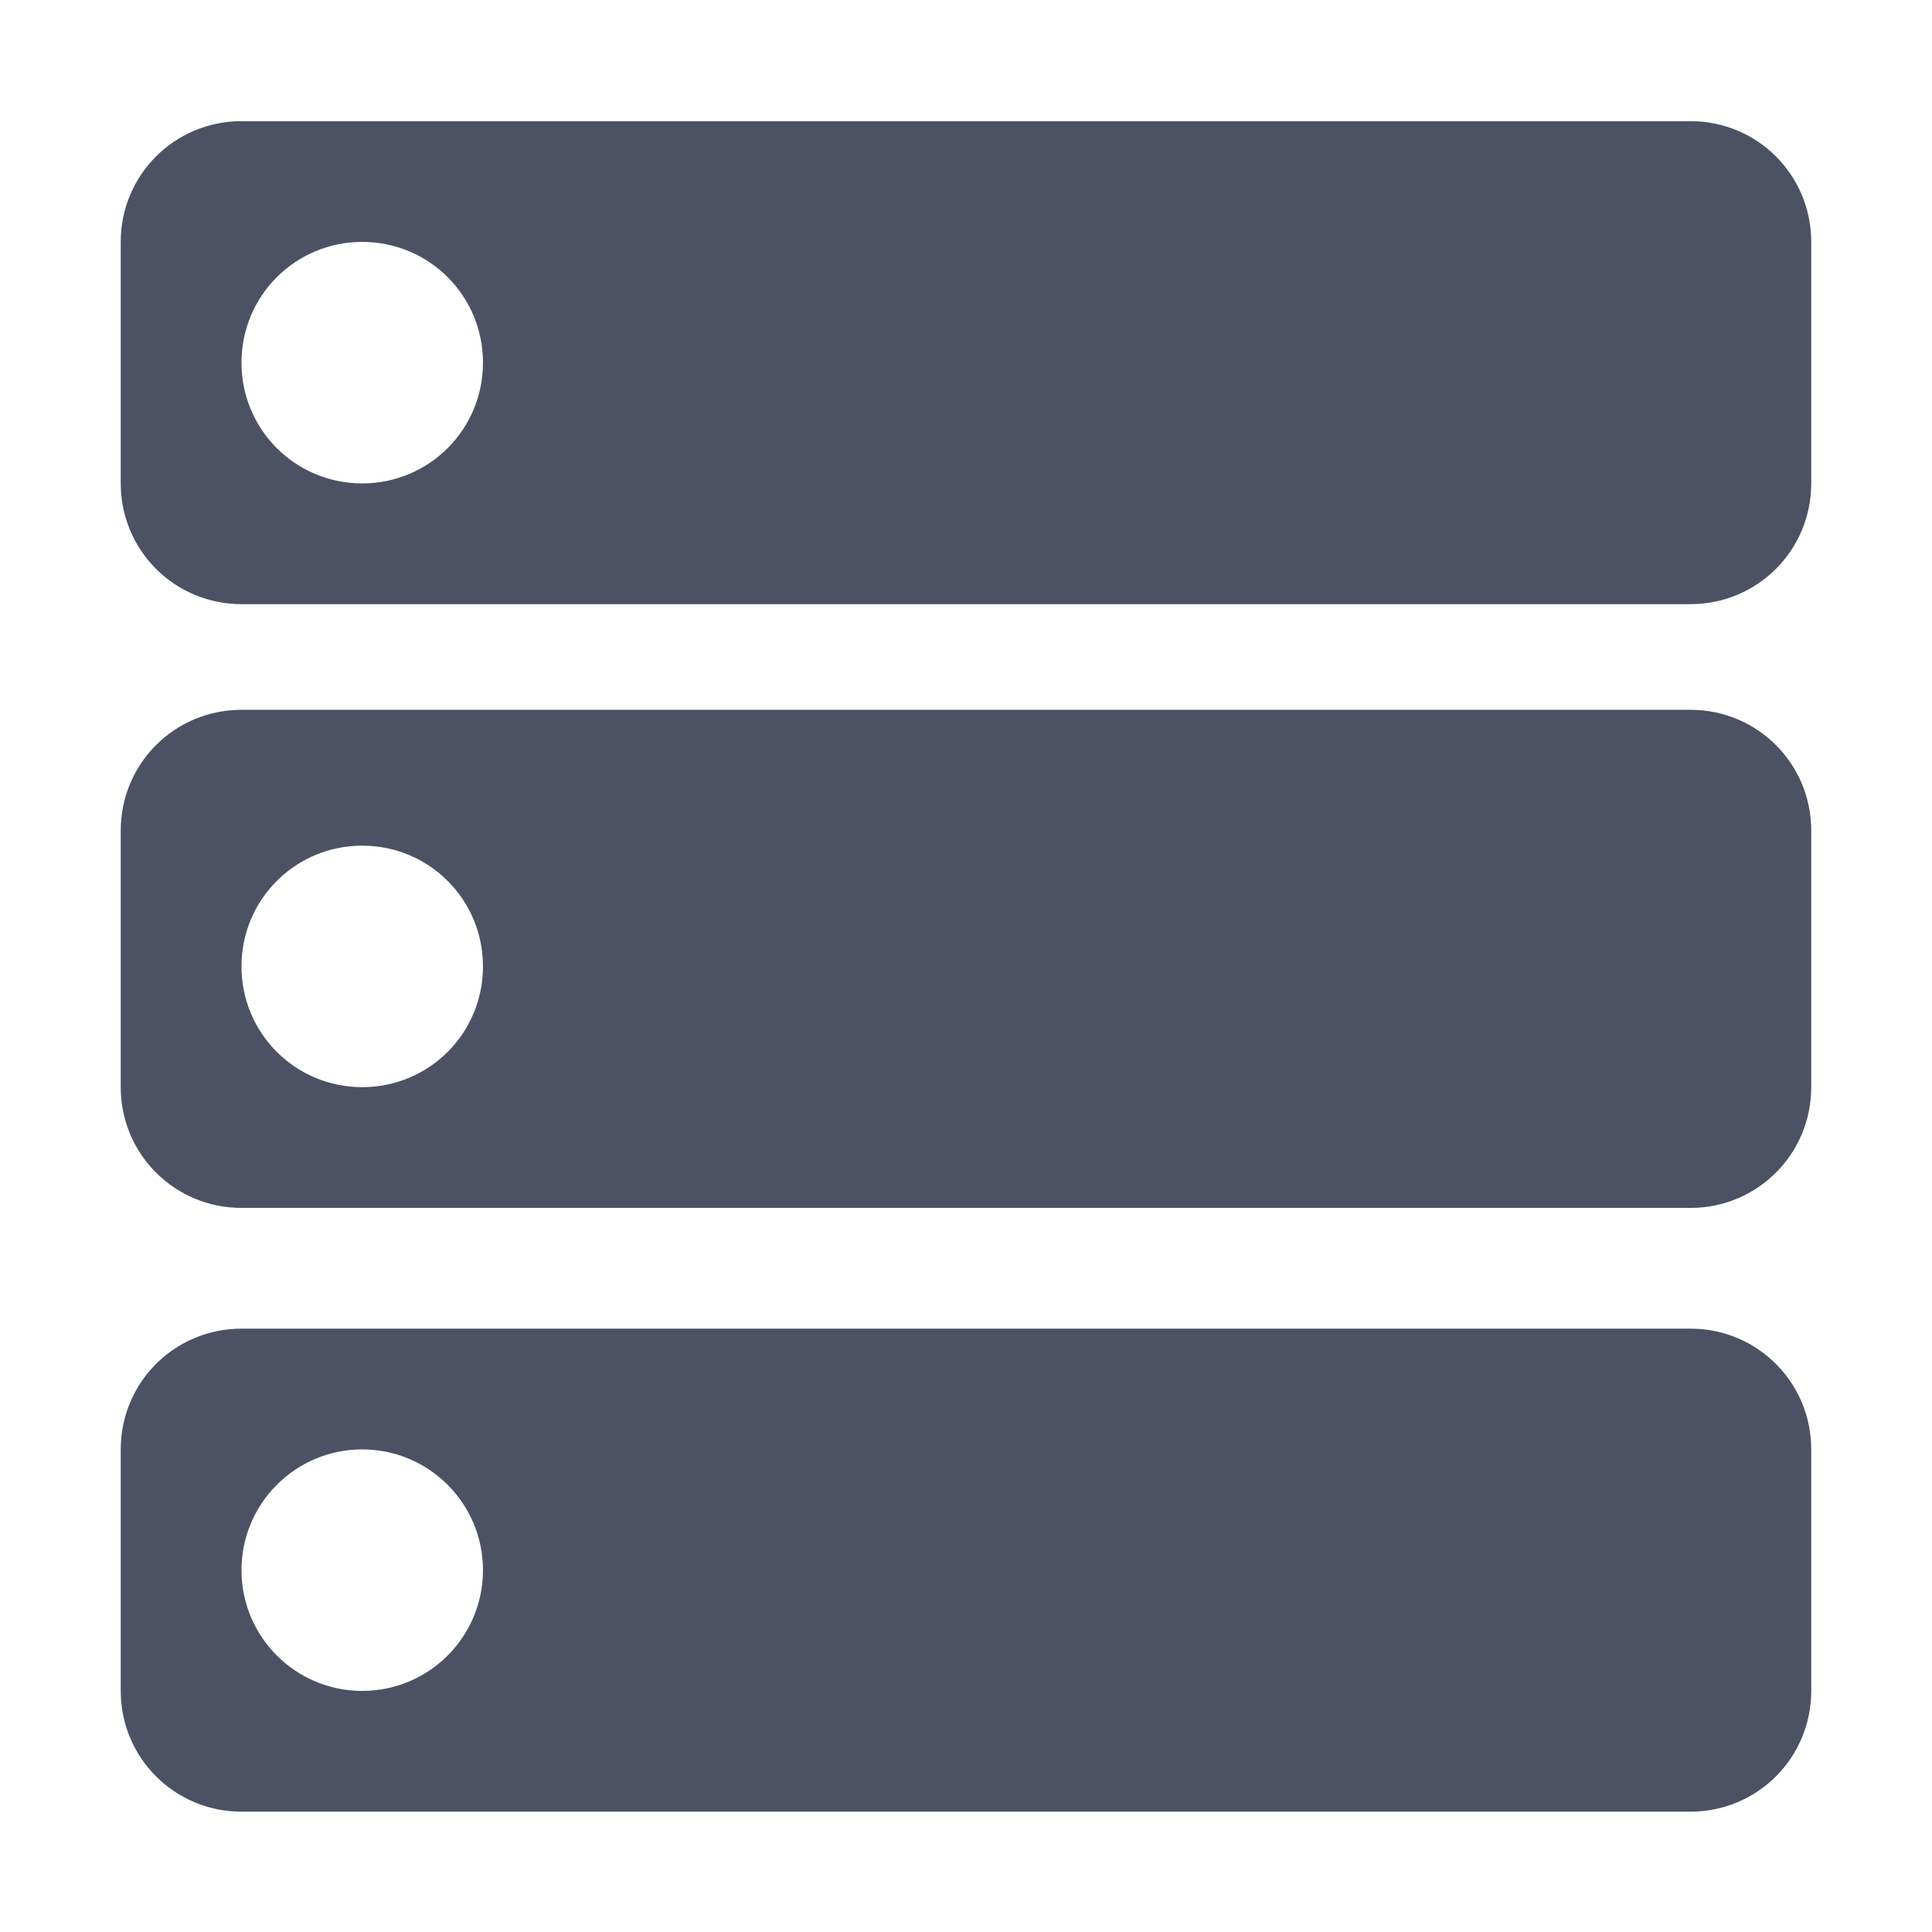
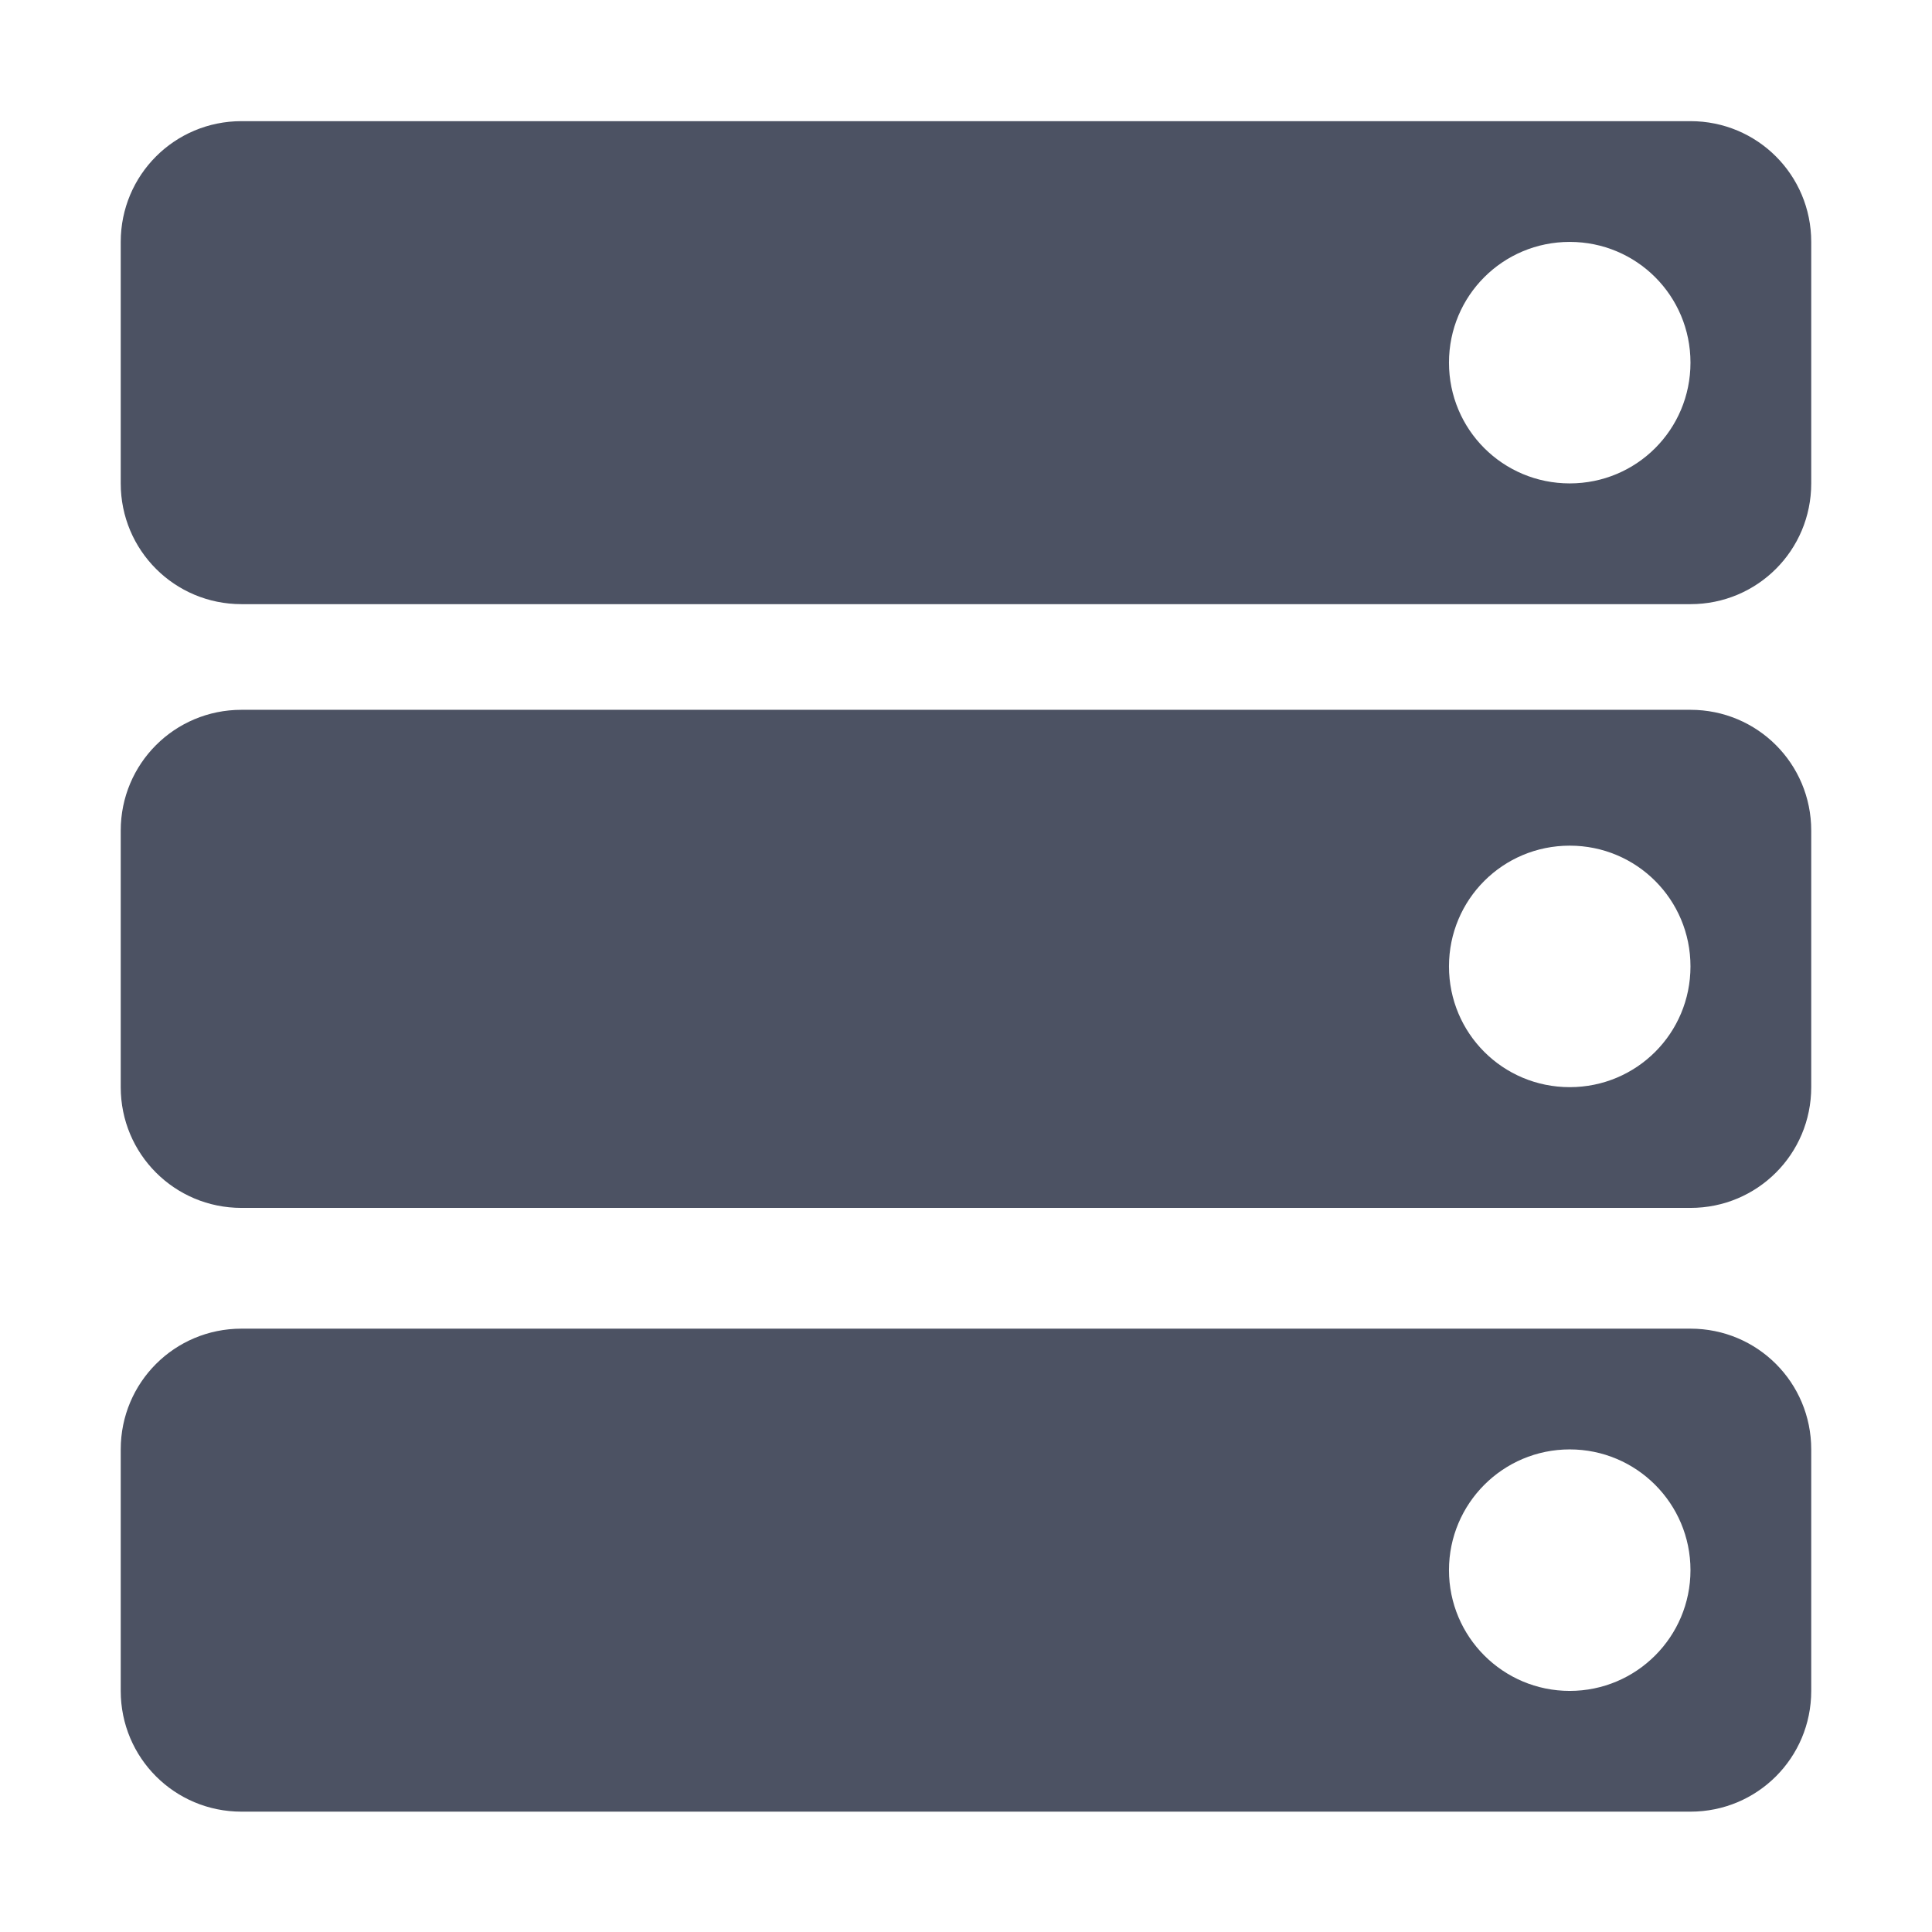
<svg xmlns="http://www.w3.org/2000/svg" xmlns:ns1="http://www.openswatchbook.org/uri/2009/osb" height="16" id="svg7384" style="enable-background:new" version="1.1" width="16">
  <defs id="defs7386">
    <linearGradient id="linearGradient6882" ns1:paint="solid">
      <stop id="stop6884" offset="0" style="stop-color:#555555;stop-opacity:1;" />
    </linearGradient>
    <linearGradient id="linearGradient5606" ns1:paint="solid">
      <stop id="stop5608" offset="0" style="stop-color:#000000;stop-opacity:1;" />
    </linearGradient>
    <filter id="filter7554" style="color-interpolation-filters:sRGB">
      <feBlend id="feBlend7556" in2="BackgroundImage" mode="darken" />
    </filter>
  </defs>
  <g id="layer9" style="display:inline" transform="translate(-825.0004,675.0034)" />
  <g id="layer10" style="display:inline;filter:url(#filter7554)" transform="translate(-825.0004,675.0034)" />
  <g id="layer1" style="display:inline" transform="translate(-584.0002,58.00336)">
-     <path d="m 586,-57 c -0.554,0 -1,0.446 -1,1 v 2 c 0,0.554 0.446,1 1,1 h 12 c 0.554,0 1,-0.446 1,-1 v -2 c 0,-0.554 -0.446,-1 -1,-1 z m 1,1 c 0.554,0 1,0.446 1,1 0,0.554 -0.446,1 -1,1 -0.554,0 -1,-0.446 -1,-1 0,-0.554 0.446,-1 1,-1 z" id="rect3283" style="opacity:1;vector-effect:none;fill:#4c5263;fill-opacity:1;stroke:none;stroke-width:2;stroke-linecap:round;stroke-linejoin:miter;stroke-miterlimit:4;stroke-dasharray:none;stroke-dashoffset:0;stroke-opacity:1" />
-     <path d="m 586,-52.125 c -0.554,0 -1,0.446 -1,1 V -49 c 0,0.554 0.446,1 1,1 h 12 c 0.554,0 1,-0.446 1,-1 v -2.125 c 0,-0.554 -0.446,-1 -1,-1 z m 1,1.125 c 0.554,0 1,0.446 1,1 0,0.554 -0.446,1 -1,1 -0.554,0 -1,-0.446 -1,-1 0,-0.554 0.446,-1 1,-1 z" id="rect3283-7" style="display:inline;opacity:1;vector-effect:none;fill:#4c5263;fill-opacity:1;stroke:none;stroke-width:2;stroke-linecap:round;stroke-linejoin:miter;stroke-miterlimit:4;stroke-dasharray:none;stroke-dashoffset:0;stroke-opacity:1;enable-background:new" />
-     <path d="m 586,-47 c -0.554,0 -1,0.446 -1,1 v 2 c 0,0.554 0.446,1 1,1 h 12 c 0.554,0 1,-0.446 1,-1 v -2 c 0,-0.554 -0.446,-1 -1,-1 z m 1,1 a 1,1 0 0 1 1,1 1,1 0 0 1 -1,1 1,1 0 0 1 -1,-1 1,1 0 0 1 1,-1 z" id="rect3283-9" style="display:inline;opacity:1;vector-effect:none;fill:#4c5263;fill-opacity:1;stroke:none;stroke-width:2;stroke-linecap:round;stroke-linejoin:miter;stroke-miterlimit:4;stroke-dasharray:none;stroke-dashoffset:0;stroke-opacity:1;enable-background:new" />
+     <path d="m 598,-57 c 0.554,0 1,0.446 1,1 v 2 c 0,0.554 -0.446,1 -1,1 h -12 c -0.554,0 -1,-0.446 -1,-1 v -2 c 0,-0.554 0.446,-1 1,-1 z m -1,1 c -0.554,0 -1,0.446 -1,1 0,0.554 0.446,1 1,1 0.554,0 1,-0.446 1,-1 0,-0.554 -0.446,-1 -1,-1 z" id="rect3283" style="opacity:1;vector-effect:none;fill:#4c5263;fill-opacity:1;stroke:none;stroke-width:2;stroke-linecap:round;stroke-linejoin:miter;stroke-miterlimit:4;stroke-dasharray:none;stroke-dashoffset:0;stroke-opacity:1" />
+     <path d="m 598,-52.125 c 0.554,0 1,0.446 1,1 V -49 c 0,0.554 -0.446,1 -1,1 h -12 c -0.554,0 -1,-0.446 -1,-1 v -2.125 c 0,-0.554 0.446,-1 1,-1 z M 597,-51 c -0.554,0 -1,0.446 -1,1 0,0.554 0.446,1 1,1 0.554,0 1,-0.446 1,-1 0,-0.554 -0.446,-1 -1,-1 z" id="rect3283-7" style="display:inline;opacity:1;vector-effect:none;fill:#4c5263;fill-opacity:1;stroke:none;stroke-width:2;stroke-linecap:round;stroke-linejoin:miter;stroke-miterlimit:4;stroke-dasharray:none;stroke-dashoffset:0;stroke-opacity:1;enable-background:new" />
+     <path d="m 598,-47 c 0.554,0 1,0.446 1,1 v 2 c 0,0.554 -0.446,1 -1,1 h -12 c -0.554,0 -1,-0.446 -1,-1 v -2 c 0,-0.554 0.446,-1 1,-1 z m -1,1 a 1,1 0 0 0 -1,1 1,1 0 0 0 1,1 1,1 0 0 0 1,-1 1,1 0 0 0 -1,-1 z" id="rect3283-9" style="display:inline;opacity:1;vector-effect:none;fill:#4c5263;fill-opacity:1;stroke:none;stroke-width:2;stroke-linecap:round;stroke-linejoin:miter;stroke-miterlimit:4;stroke-dasharray:none;stroke-dashoffset:0;stroke-opacity:1;enable-background:new" />
  </g>
  <g id="layer14" style="display:inline" transform="translate(-825.0004,675.0034)" />
  <g id="layer15" style="display:inline" transform="translate(-825.0004,675.0034)" />
  <g id="g71291" style="display:inline" transform="translate(-825.0004,675.0034)" />
  <g id="layer2" style="display:inline" transform="translate(-584.0002,208.0034)" />
  <g id="layer3" transform="translate(-584.0002,-51.99664)" />
  <g id="layer12" style="display:inline" transform="translate(-825.0004,675.0034)" />
</svg>
